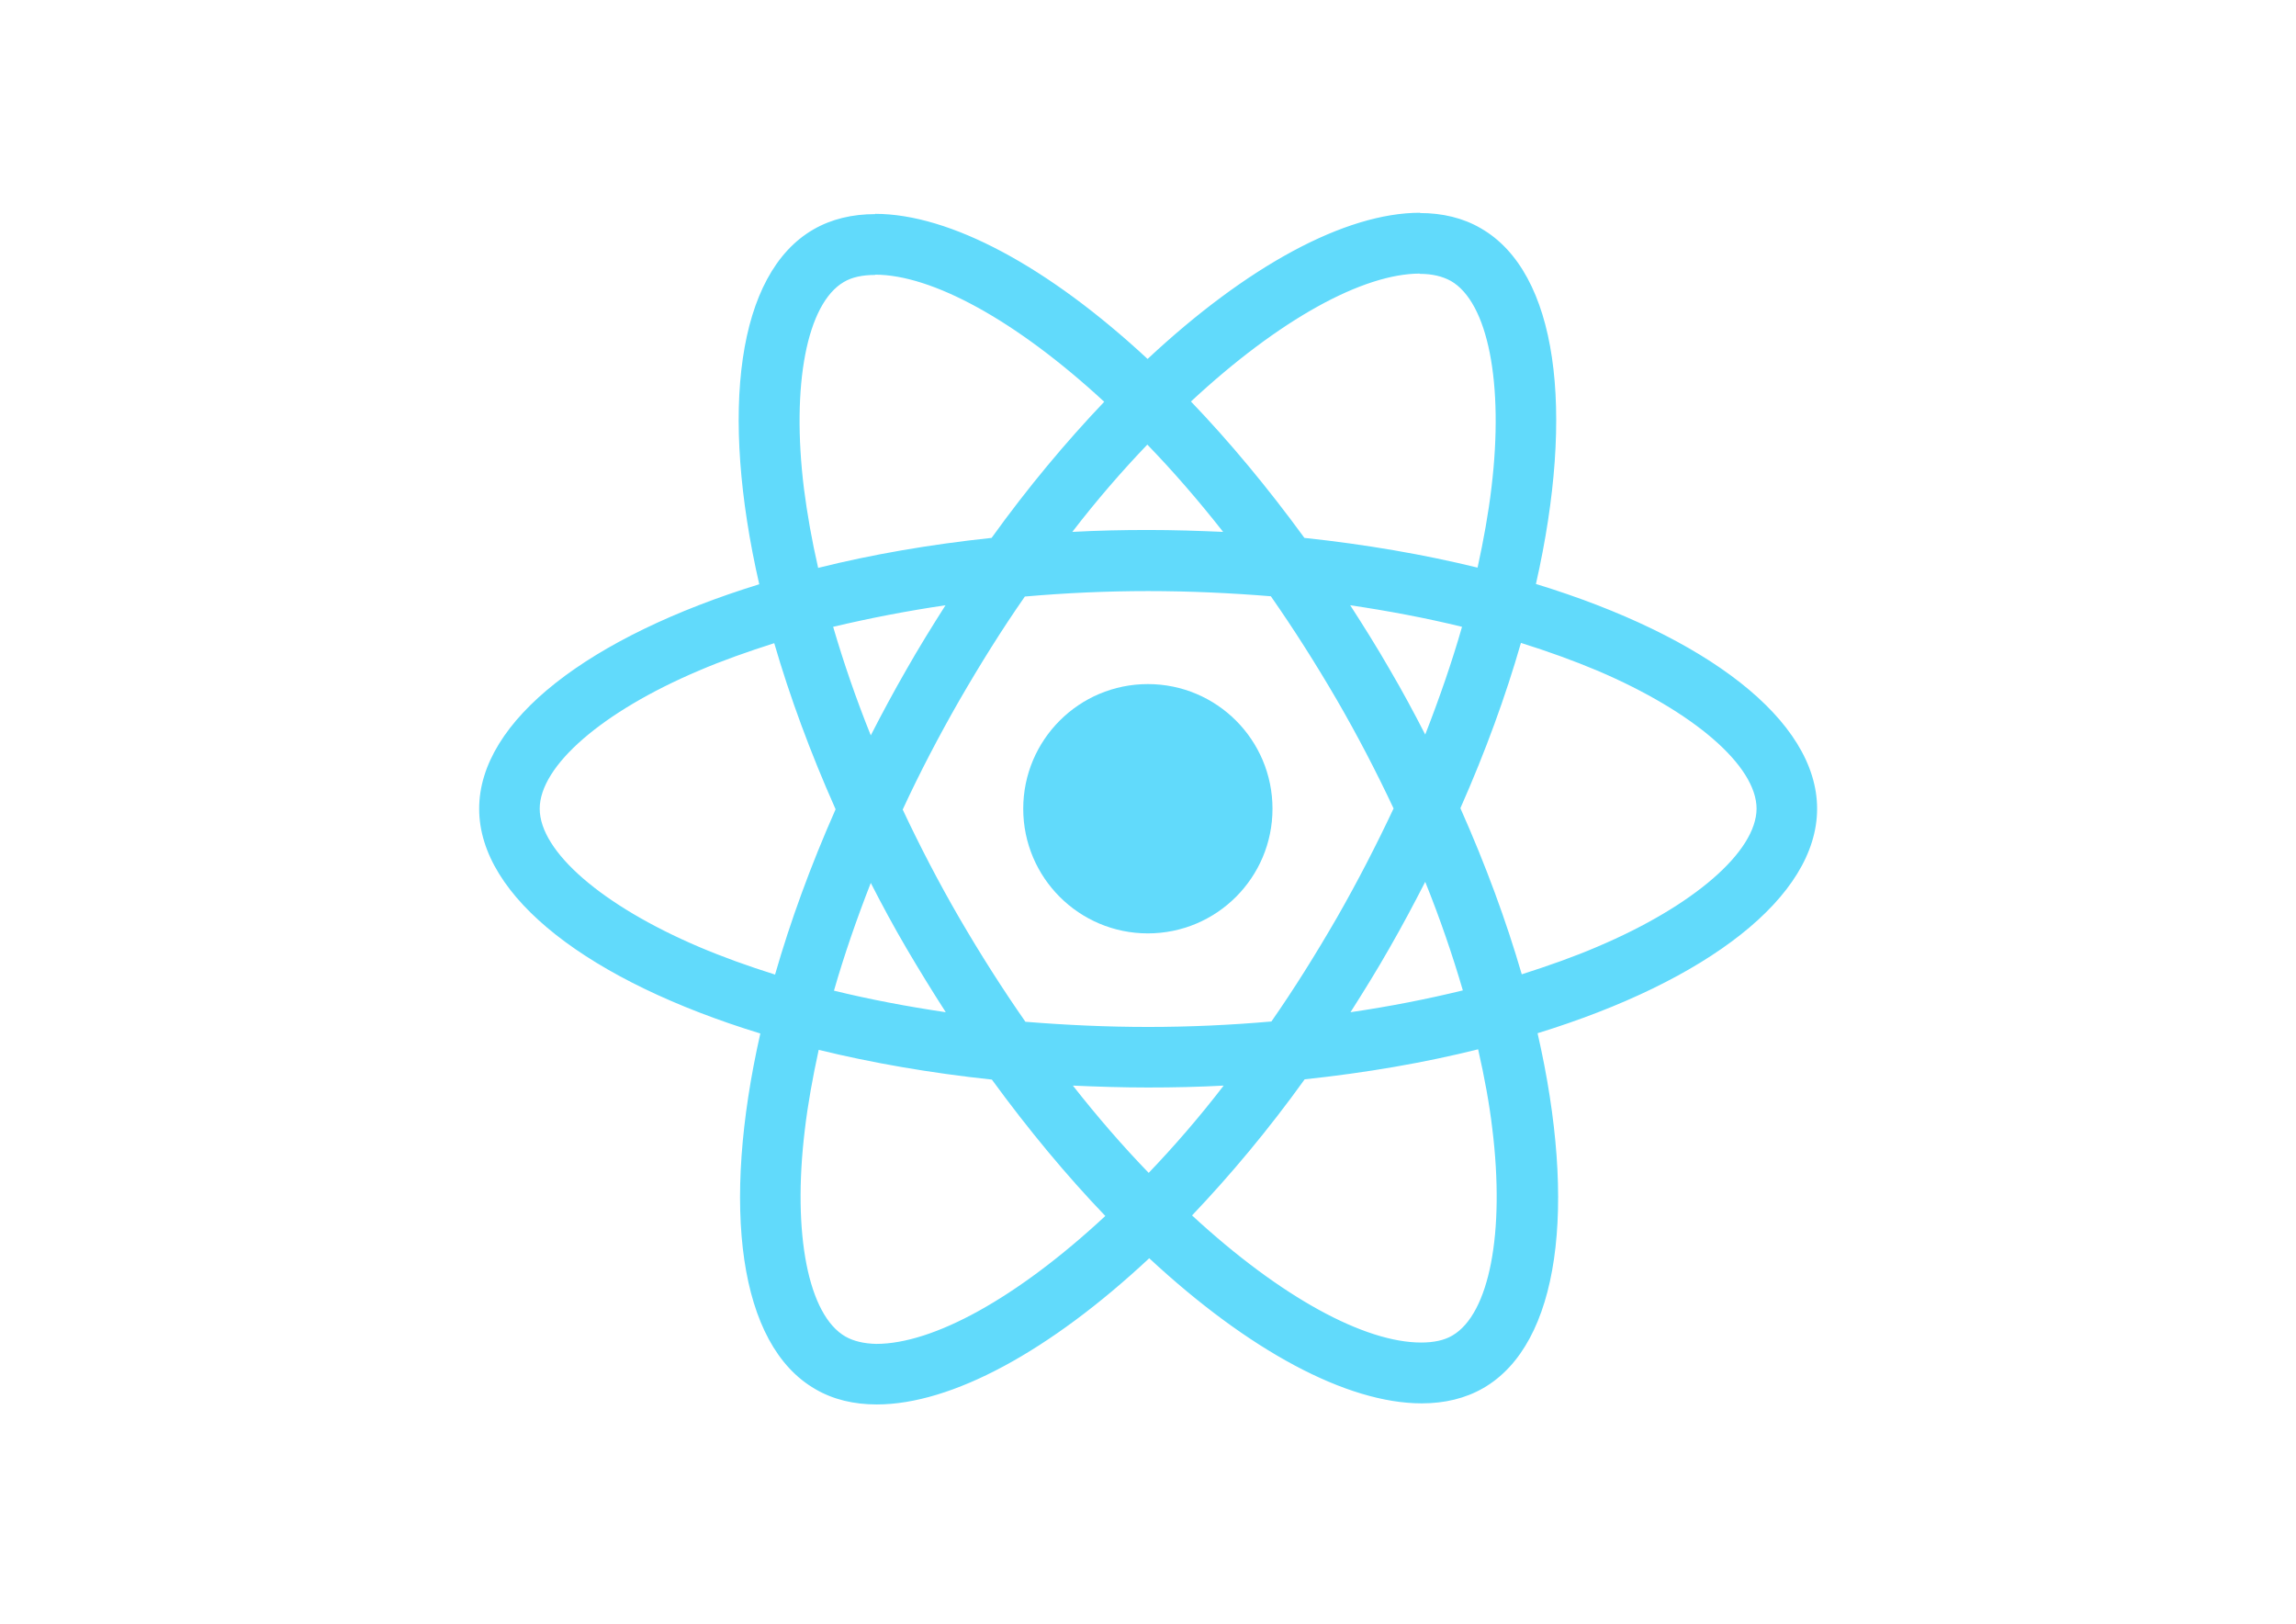
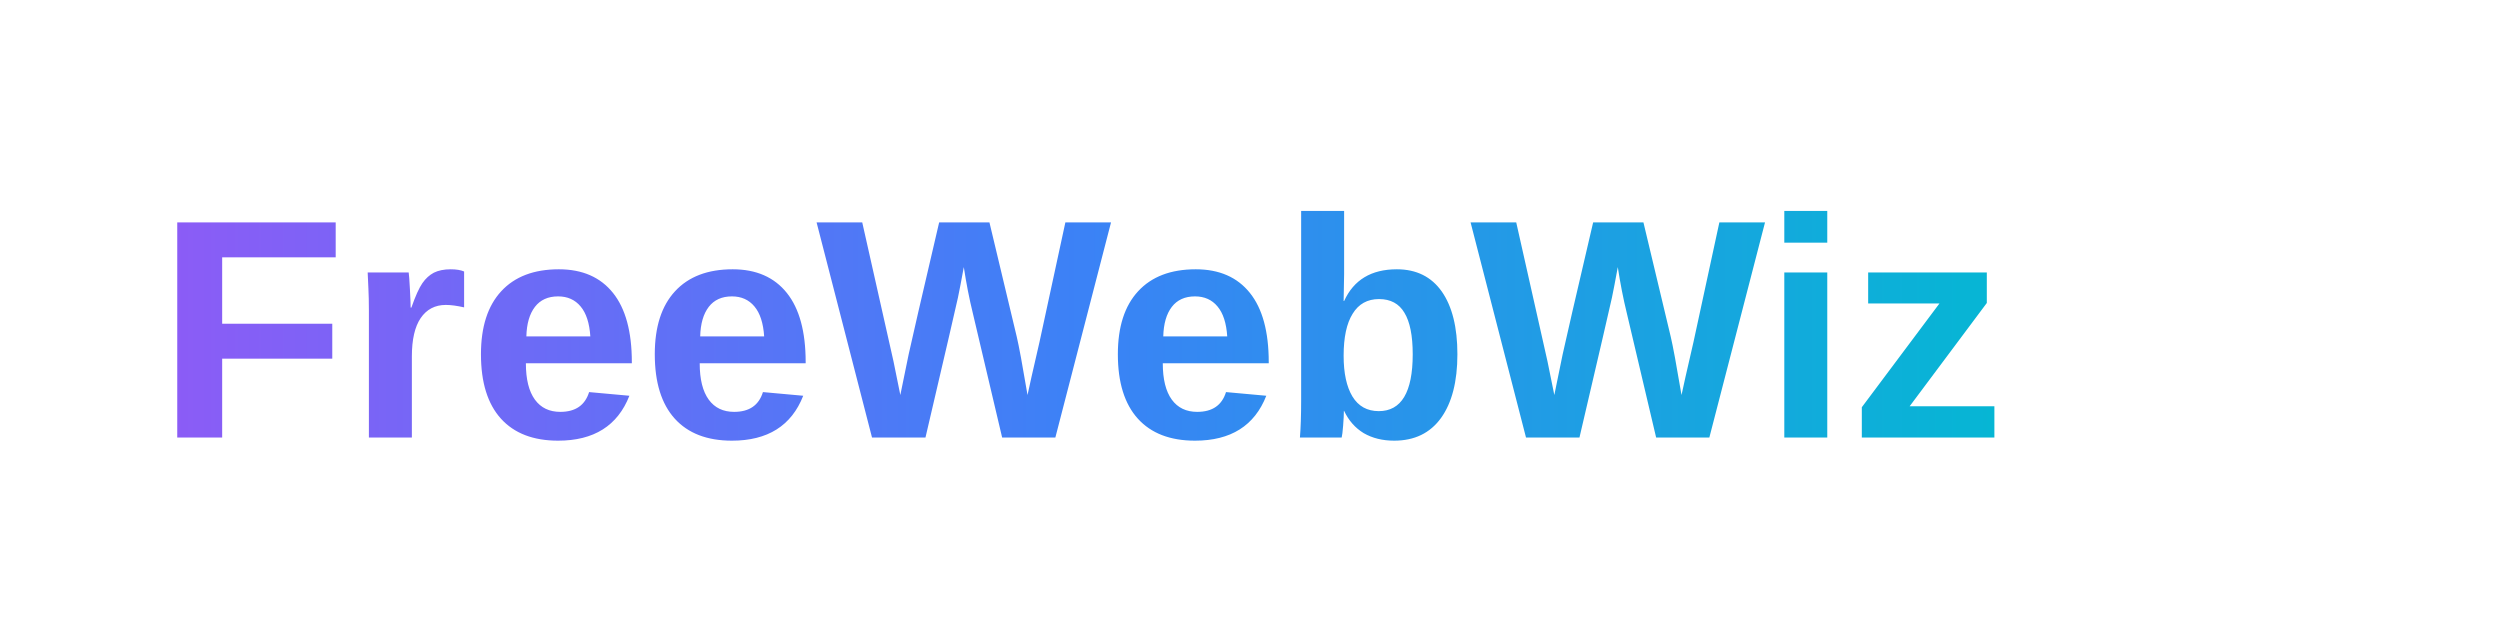
- <svg xmlns="http://www.w3.org/2000/svg" viewBox="0 0 841.9 595.3">
-   <g fill="#61DAFB">
-     <path d="M666.3 296.5c0-32.5-40.7-63.3-103.1-82.4 14.4-63.6 8-114.2-20.2-130.4-6.5-3.8-14.1-5.6-22.4-5.6v22.3c4.6 0 8.3.9 11.4 2.6 13.6 7.8 19.5 37.5 14.9 75.7-1.1 9.4-2.9 19.3-5.1 29.4-19.6-4.8-41-8.5-63.5-10.9-13.5-18.5-27.5-35.3-41.6-50 32.6-30.3 63.2-46.9 84-46.9V78c-27.5 0-63.5 19.6-99.9 53.6-36.4-33.8-72.4-53.2-99.9-53.2v22.3c20.7 0 51.4 16.5 84 46.6-14 14.7-28 31.4-41.3 49.9-22.6 2.4-44 6.1-63.6 11-2.3-10-4-19.7-5.2-29-4.7-38.2 1.1-67.9 14.6-75.8 3-1.8 6.9-2.6 11.5-2.6V78.5c-8.4 0-16 1.8-22.6 5.6-28.1 16.2-34.4 66.7-19.9 130.1-62.2 19.2-102.7 49.9-102.7 82.3 0 32.5 40.7 63.3 103.1 82.4-14.4 63.6-8 114.2 20.2 130.4 6.5 3.8 14.1 5.6 22.5 5.6 27.5 0 63.5-19.6 99.9-53.6 36.4 33.8 72.4 53.2 99.9 53.2 8.4 0 16-1.8 22.6-5.6 28.1-16.2 34.4-66.7 19.9-130.1 62-19.1 102.5-49.9 102.5-82.3zm-130.2-66.7c-3.7 12.9-8.3 26.2-13.5 39.5-4.1-8-8.4-16-13.1-24-4.6-8-9.5-15.8-14.4-23.4 14.2 2.1 27.9 4.7 41 7.9zm-45.8 106.5c-7.8 13.5-15.8 26.3-24.1 38.2-14.9 1.3-30 2-45.2 2-15.1 0-30.2-.7-45-1.9-8.3-11.9-16.4-24.6-24.2-38-7.6-13.1-14.5-26.4-20.8-39.8 6.2-13.4 13.2-26.8 20.7-39.9 7.8-13.5 15.8-26.3 24.1-38.2 14.9-1.3 30-2 45.2-2 15.1 0 30.2.7 45 1.9 8.3 11.9 16.4 24.6 24.2 38 7.6 13.1 14.5 26.4 20.8 39.8-6.3 13.4-13.2 26.8-20.7 39.9zm32.3-13c5.4 13.4 10 26.8 13.8 39.8-13.1 3.2-26.9 5.9-41.2 8 4.9-7.7 9.8-15.6 14.4-23.7 4.6-8 8.9-16.1 13-24.1zM421.2 430c-9.3-9.6-18.6-20.3-27.8-32 9 .4 18.2.7 27.5.7 9.4 0 18.7-.2 27.8-.7-9 11.7-18.3 22.4-27.5 32zm-74.4-58.9c-14.2-2.1-27.9-4.7-41-7.9 3.7-12.9 8.3-26.2 13.5-39.5 4.1 8 8.4 16 13.1 24 4.7 8 9.5 15.8 14.4 23.4zM420.7 163c9.3 9.6 18.6 20.3 27.8 32-9-.4-18.2-.7-27.5-.7-9.4 0-18.7.2-27.8.7 9-11.7 18.3-22.4 27.5-32zm-74 58.9c-4.9 7.7-9.8 15.6-14.4 23.7-4.6 8-8.9 16-13 24-5.4-13.4-10-26.8-13.8-39.8 13.1-3.1 26.9-5.8 41.2-7.9zm-90.5 125.2c-35.4-15.1-58.3-34.9-58.3-50.6 0-15.7 22.9-35.6 58.3-50.6 8.6-3.7 18-7 27.7-10.1 5.7 19.6 13.2 40 22.5 60.9-9.2 20.8-16.6 41.1-22.2 60.6-9.9-3.1-19.3-6.5-28-10.2zM310 490c-13.6-7.8-19.5-37.5-14.9-75.7 1.1-9.4 2.9-19.3 5.1-29.4 19.6 4.8 41 8.5 63.5 10.9 13.5 18.5 27.5 35.3 41.6 50-32.6 30.3-63.2 46.9-84 46.9-4.5-.1-8.3-1-11.3-2.7zm237.2-76.2c4.7 38.2-1.1 67.9-14.6 75.8-3 1.8-6.9 2.6-11.5 2.6-20.7 0-51.4-16.5-84-46.6 14-14.7 28-31.4 41.3-49.9 22.6-2.4 44-6.1 63.6-11 2.3 10.1 4.1 19.8 5.2 29.1zm38.5-66.7c-8.6 3.7-18 7-27.7 10.1-5.7-19.6-13.2-40-22.5-60.9 9.2-20.8 16.6-41.1 22.2-60.6 9.9 3.1 19.3 6.5 28.1 10.2 35.4 15.1 58.3 34.9 58.3 50.6-.1 15.7-23 35.6-58.4 50.6zM320.8 78.4z" />
-     <circle cx="420.9" cy="296.5" r="45.7" />
-     <path d="M520.5 78.1z" />
-   </g>
+ <svg xmlns="http://www.w3.org/2000/svg" viewBox="0 0 160 40" width="160" height="40">
+   <defs>
+     <linearGradient id="logoGradient" x1="0%" y1="0%" x2="100%" y2="0%">
+       <stop offset="0%" style="stop-color:#8B5CF6;stop-opacity:1" />
+       <stop offset="50%" style="stop-color:#3B82F6;stop-opacity:1" />
+       <stop offset="100%" style="stop-color:#06B6D4;stop-opacity:1" />
+     </linearGradient>
+   </defs>
+   <text x="10" y="28" font-family="Arial, sans-serif" font-size="20" font-weight="800" fill="url(#logoGradient)">FreeWebWiz</text>
</svg>
